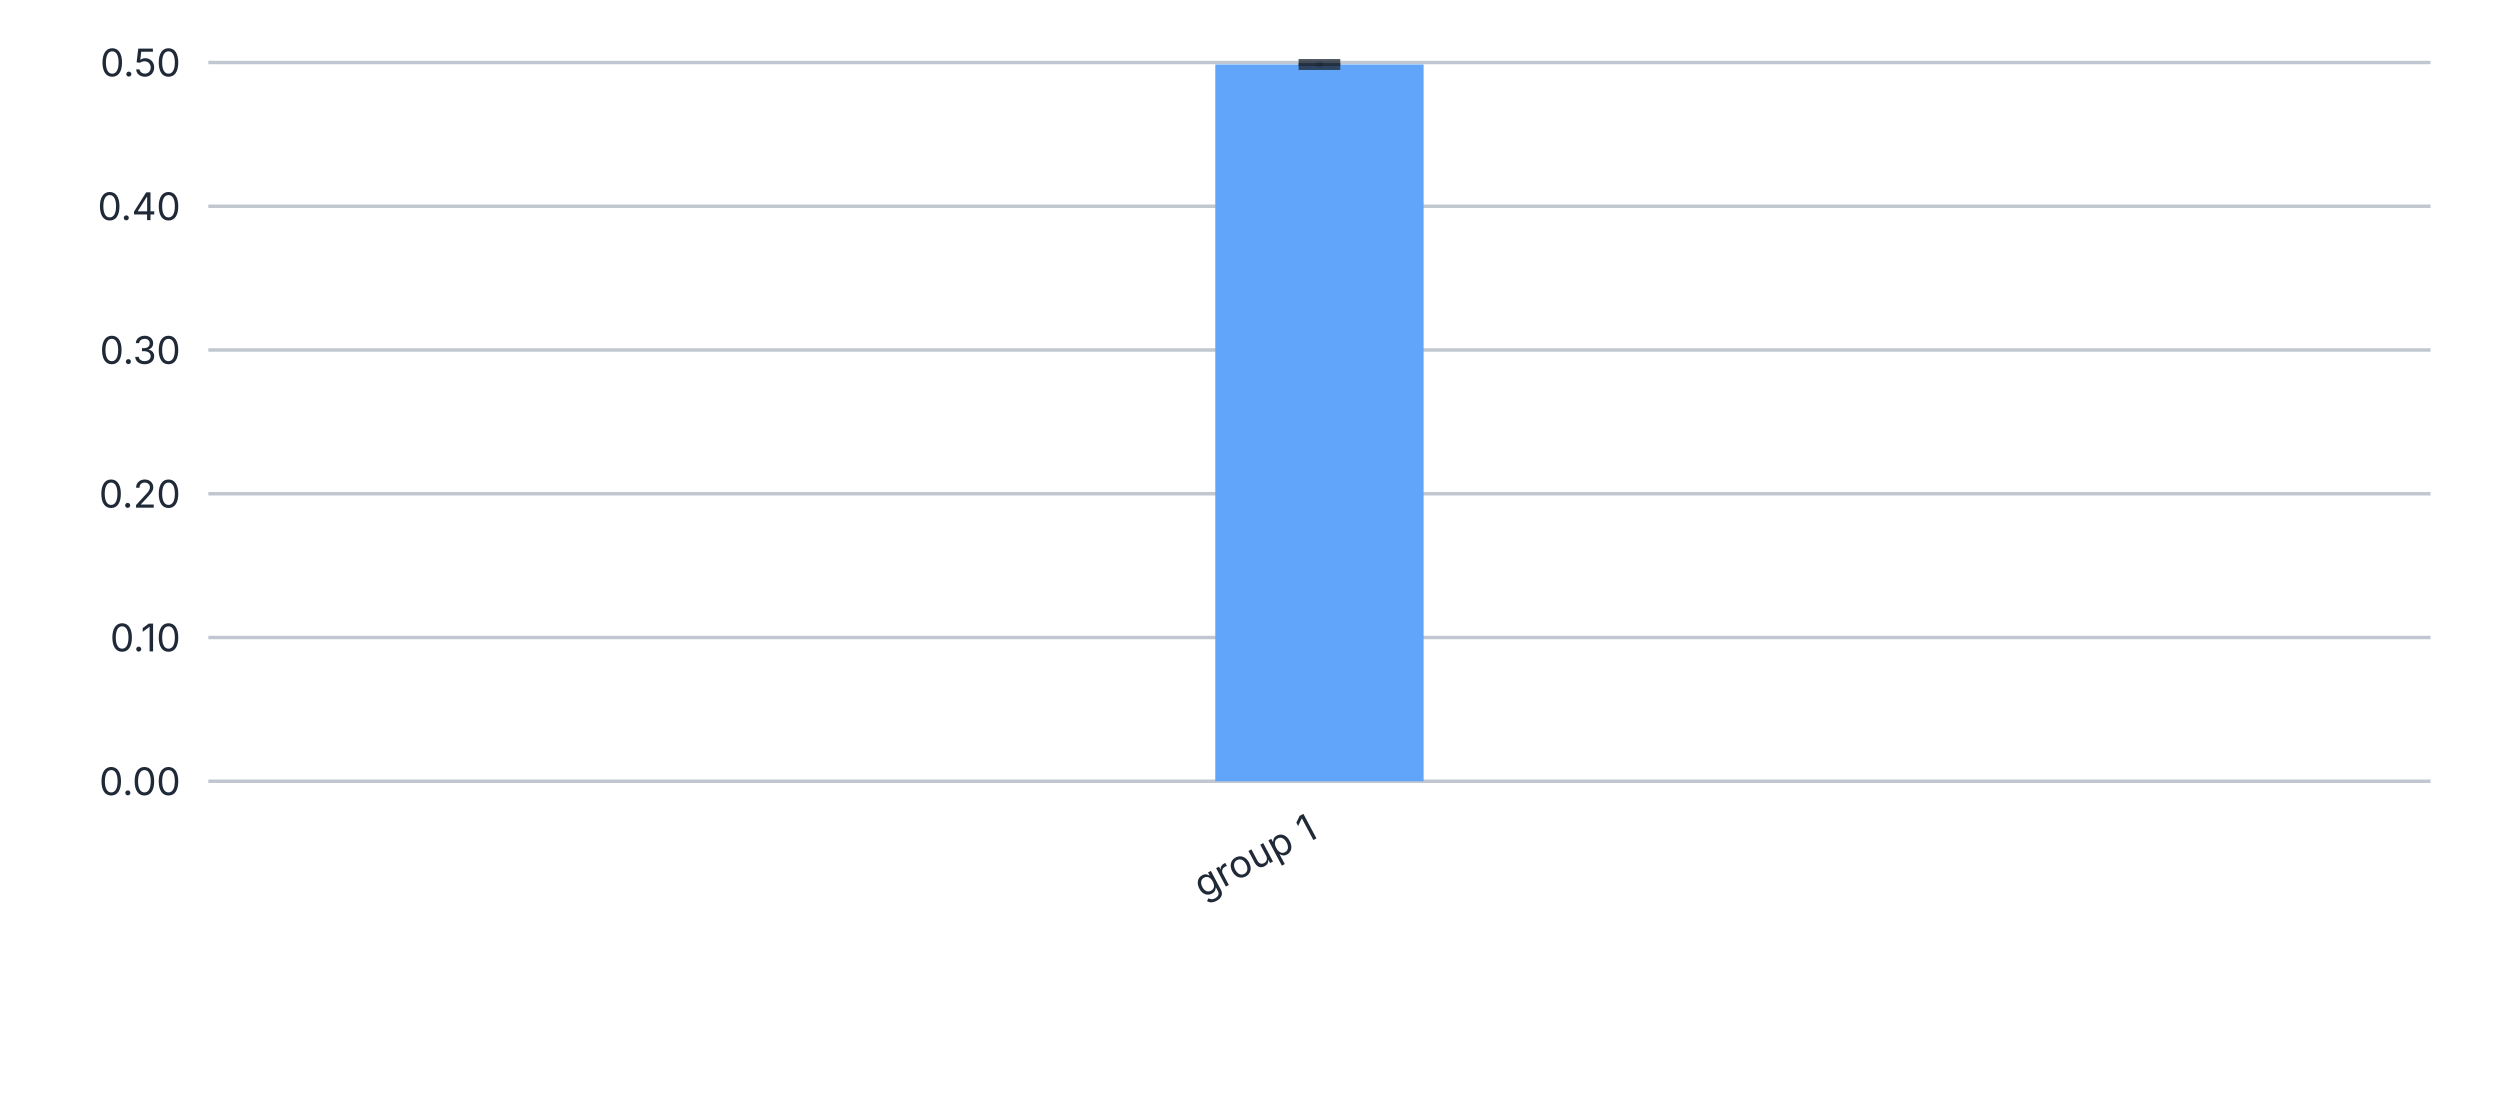
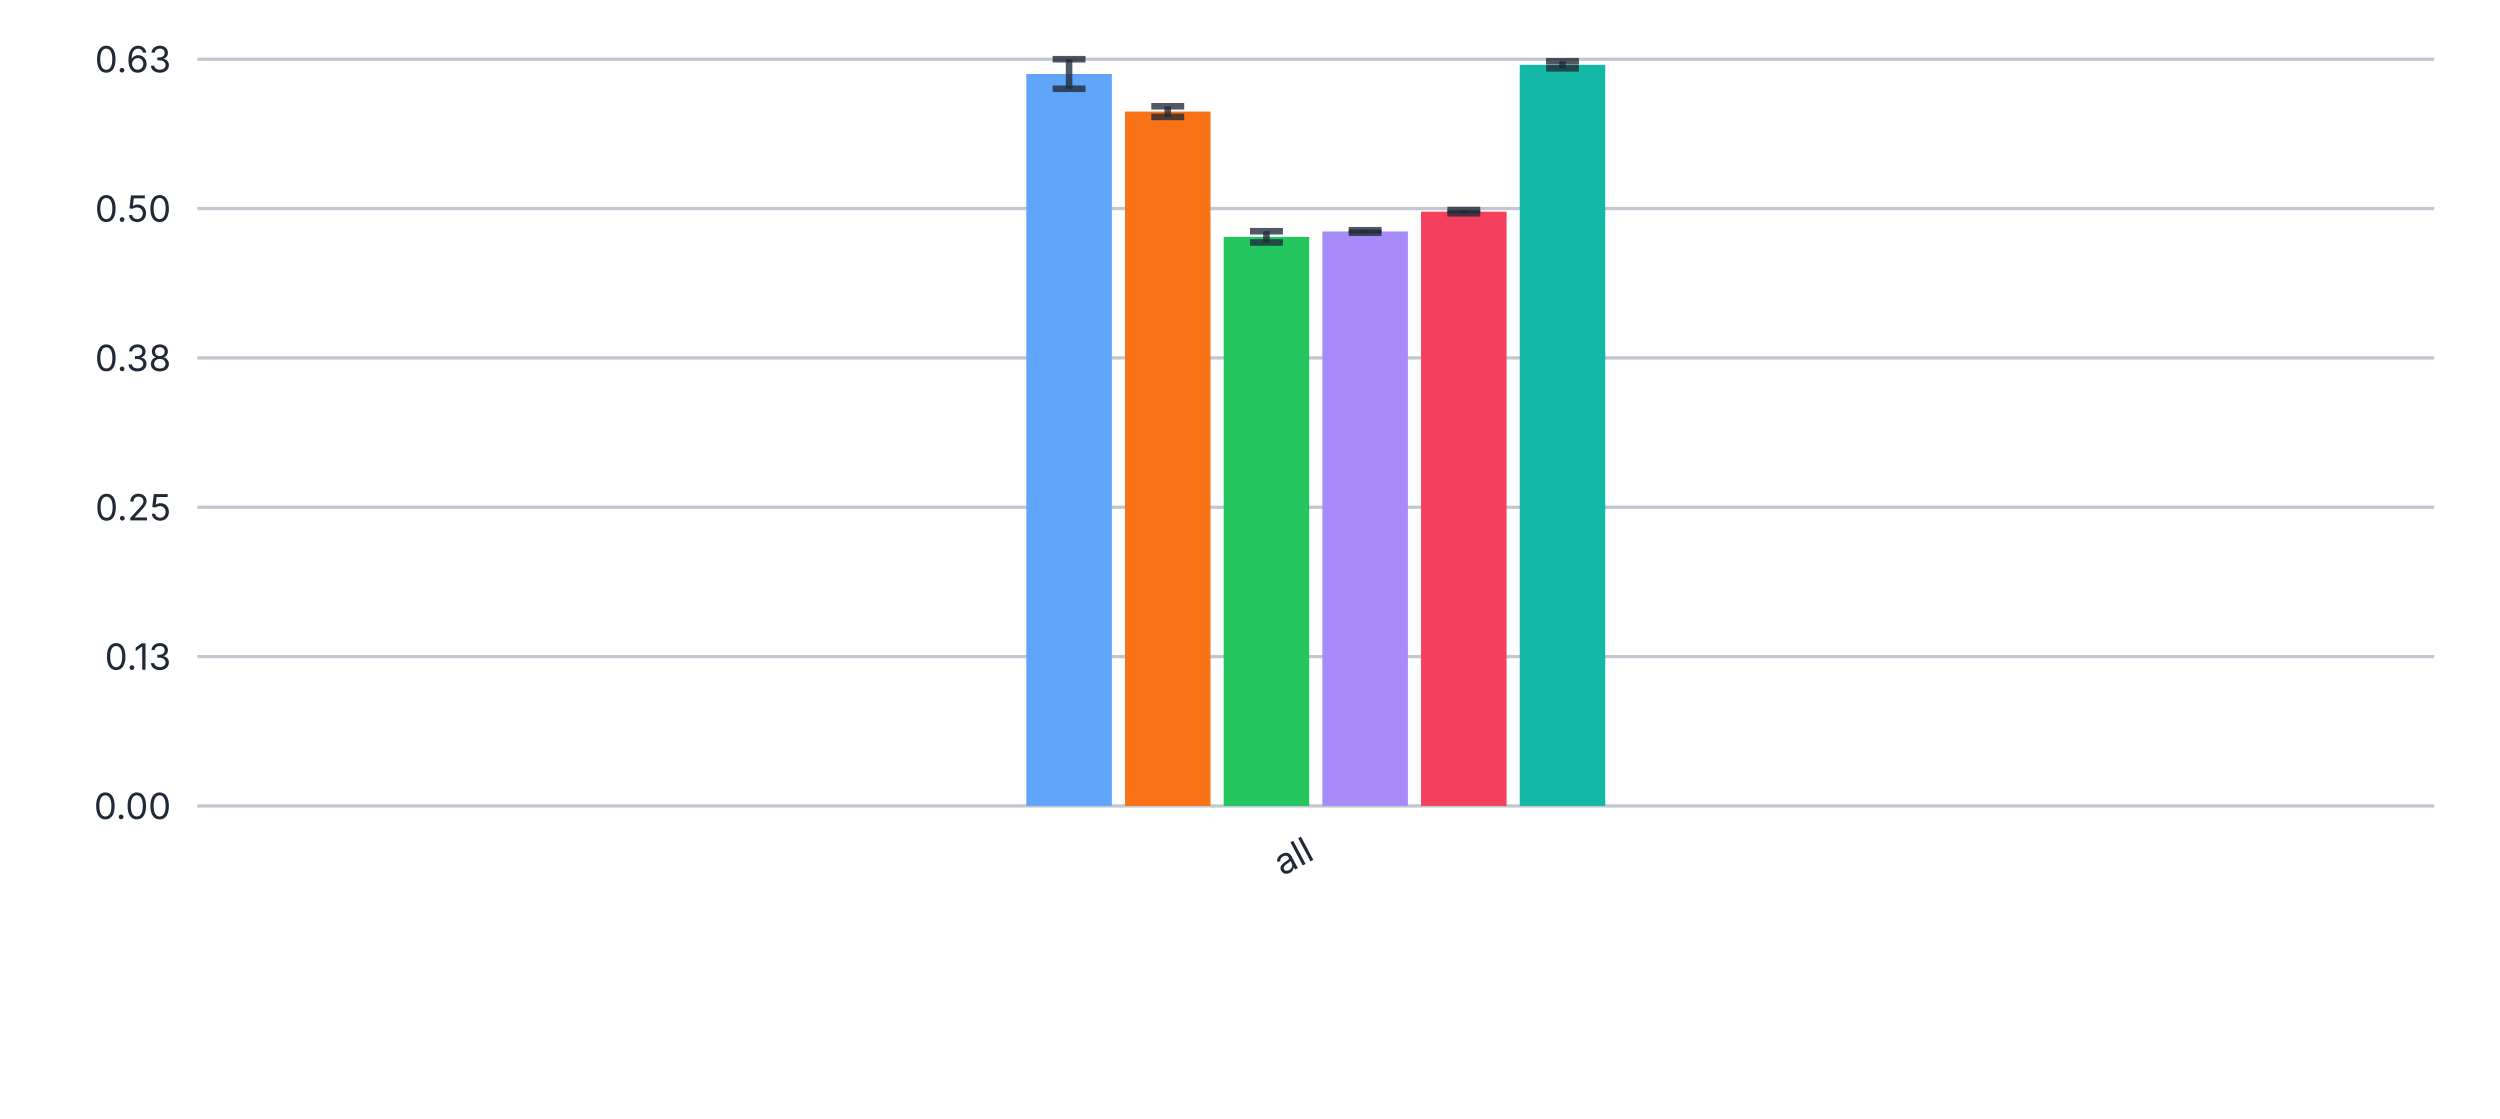
- <svg xmlns="http://www.w3.org/2000/svg" width="720" height="320" viewBox="0 0 720 320" style="color: rgb(31, 41, 55); font-family: Inter, Arial, sans-serif; background-color: rgba(0, 0, 0, 0);">
-   <rect x="0" y="0" width="720" height="320" fill="rgb(255, 255, 255)" />
+ <svg xmlns="http://www.w3.org/2000/svg" width="760" height="340" viewBox="0 0 760 340" style="color: rgb(31, 41, 55); font-family: Inter, Arial, sans-serif; background-color: rgba(0, 0, 0, 0);">
+   <rect x="0" y="0" width="760" height="340" fill="rgb(255, 255, 255)" />
  <g transform="translate(0, 0)">
-     <line x1="60" x2="700" y1="225" y2="225" stroke="#64748b66" stroke-width="1" />
-     <text x="52" y="229" text-anchor="end" fill="currentColor" font-size="11">0.00</text>
-     <line x1="60" x2="700" y1="183.6" y2="183.6" stroke="#64748b66" stroke-width="1" />
-     <text x="52" y="187.6" text-anchor="end" fill="currentColor" font-size="11">0.10</text>
-     <line x1="60" x2="700" y1="142.2" y2="142.2" stroke="#64748b66" stroke-width="1" />
-     <text x="52" y="146.2" text-anchor="end" fill="currentColor" font-size="11">0.20</text>
-     <line x1="60" x2="700" y1="100.8" y2="100.8" stroke="#64748b66" stroke-width="1" />
-     <text x="52" y="104.8" text-anchor="end" fill="currentColor" font-size="11">0.30</text>
-     <line x1="60" x2="700" y1="59.4" y2="59.4" stroke="#64748b66" stroke-width="1" />
-     <text x="52" y="63.4" text-anchor="end" fill="currentColor" font-size="11">0.40</text>
-     <line x1="60" x2="700" y1="18" y2="18" stroke="#64748b66" stroke-width="1" />
-     <text x="52" y="22" text-anchor="end" fill="currentColor" font-size="11">0.50</text>
-     <rect x="350" y="18.575" width="60" height="206.425" fill="#60a5fa" style="cursor: crosshair;" />
-     <line x1="380" x2="380" y1="18" y2="19.15" stroke="currentColor" stroke-opacity="0.78" stroke-width="2" />
-     <line x1="374" x2="386" y1="18" y2="18" stroke="currentColor" stroke-opacity="0.78" stroke-width="2" />
-     <line x1="374" x2="386" y1="19.15" y2="19.15" stroke="currentColor" stroke-opacity="0.78" stroke-width="2" />
-     <text x="380" y="241" transform="rotate(-28 380 241)" text-anchor="end" fill="currentColor" font-size="11">group 1</text>
+     <line x1="60" x2="740" y1="245" y2="245" stroke="#64748b66" stroke-width="1" />
+     <text x="52" y="249" text-anchor="end" fill="currentColor" font-size="11">0.00</text>
+     <line x1="60" x2="740" y1="199.6" y2="199.6" stroke="#64748b66" stroke-width="1" />
+     <text x="52" y="203.6" text-anchor="end" fill="currentColor" font-size="11">0.13</text>
+     <line x1="60" x2="740" y1="154.2" y2="154.2" stroke="#64748b66" stroke-width="1" />
+     <text x="52" y="158.2" text-anchor="end" fill="currentColor" font-size="11">0.25</text>
+     <line x1="60" x2="740" y1="108.8" y2="108.8" stroke="#64748b66" stroke-width="1" />
+     <text x="52" y="112.8" text-anchor="end" fill="currentColor" font-size="11">0.38</text>
+     <line x1="60" x2="740" y1="63.4" y2="63.4" stroke="#64748b66" stroke-width="1" />
+     <text x="52" y="67.4" text-anchor="end" fill="currentColor" font-size="11">0.50</text>
+     <line x1="60" x2="740" y1="18" y2="18" stroke="#64748b66" stroke-width="1" />
+     <text x="52" y="22" text-anchor="end" fill="currentColor" font-size="11">0.63</text>
+     <rect x="312" y="22.493" width="26" height="222.507" fill="#60a5fa" style="cursor: crosshair;" />
+     <line x1="325" x2="325" y1="18" y2="26.986" stroke="currentColor" stroke-opacity="0.78" stroke-width="2" />
+     <line x1="320" x2="330" y1="18" y2="18" stroke="currentColor" stroke-opacity="0.78" stroke-width="2" />
+     <line x1="320" x2="330" y1="26.986" y2="26.986" stroke="currentColor" stroke-opacity="0.78" stroke-width="2" />
+     <rect x="342" y="33.919" width="26" height="211.081" fill="#f97316" style="cursor: crosshair;" />
+     <line x1="355" x2="355" y1="32.304" y2="35.534" stroke="currentColor" stroke-opacity="0.78" stroke-width="2" />
+     <line x1="350" x2="360" y1="32.304" y2="32.304" stroke="currentColor" stroke-opacity="0.78" stroke-width="2" />
+     <line x1="350" x2="360" y1="35.534" y2="35.534" stroke="currentColor" stroke-opacity="0.78" stroke-width="2" />
+     <rect x="372" y="72.004" width="26" height="172.996" fill="#22c55e" style="cursor: crosshair;" />
+     <line x1="385" x2="385" y1="70.292" y2="73.716" stroke="currentColor" stroke-opacity="0.78" stroke-width="2" />
+     <line x1="380" x2="390" y1="70.292" y2="70.292" stroke="currentColor" stroke-opacity="0.78" stroke-width="2" />
+     <line x1="380" x2="390" y1="73.716" y2="73.716" stroke="currentColor" stroke-opacity="0.78" stroke-width="2" />
+     <rect x="402" y="70.372" width="26" height="174.628" fill="#a78bfa" style="cursor: crosshair;" />
+     <line x1="415" x2="415" y1="69.992" y2="70.752" stroke="currentColor" stroke-opacity="0.78" stroke-width="2" />
+     <line x1="410" x2="420" y1="69.992" y2="69.992" stroke="currentColor" stroke-opacity="0.78" stroke-width="2" />
+     <line x1="410" x2="420" y1="70.752" y2="70.752" stroke="currentColor" stroke-opacity="0.78" stroke-width="2" />
+     <rect x="432" y="64.339" width="26" height="180.661" fill="#f43f5e" style="cursor: crosshair;" />
+     <line x1="445" x2="445" y1="63.835" y2="64.842" stroke="currentColor" stroke-opacity="0.78" stroke-width="2" />
+     <line x1="440" x2="450" y1="63.835" y2="63.835" stroke="currentColor" stroke-opacity="0.78" stroke-width="2" />
+     <line x1="440" x2="450" y1="64.842" y2="64.842" stroke="currentColor" stroke-opacity="0.78" stroke-width="2" />
+     <rect x="462" y="19.7" width="26" height="225.3" fill="#14b8a6" style="cursor: crosshair;" />
+     <line x1="475" x2="475" y1="18.636" y2="20.764" stroke="currentColor" stroke-opacity="0.78" stroke-width="2" />
+     <line x1="470" x2="480" y1="18.636" y2="18.636" stroke="currentColor" stroke-opacity="0.78" stroke-width="2" />
+     <line x1="470" x2="480" y1="20.764" y2="20.764" stroke="currentColor" stroke-opacity="0.78" stroke-width="2" />
+     <text x="400" y="261" transform="rotate(-28 400 261)" text-anchor="end" fill="currentColor" font-size="11">all</text>
  </g>
</svg>
